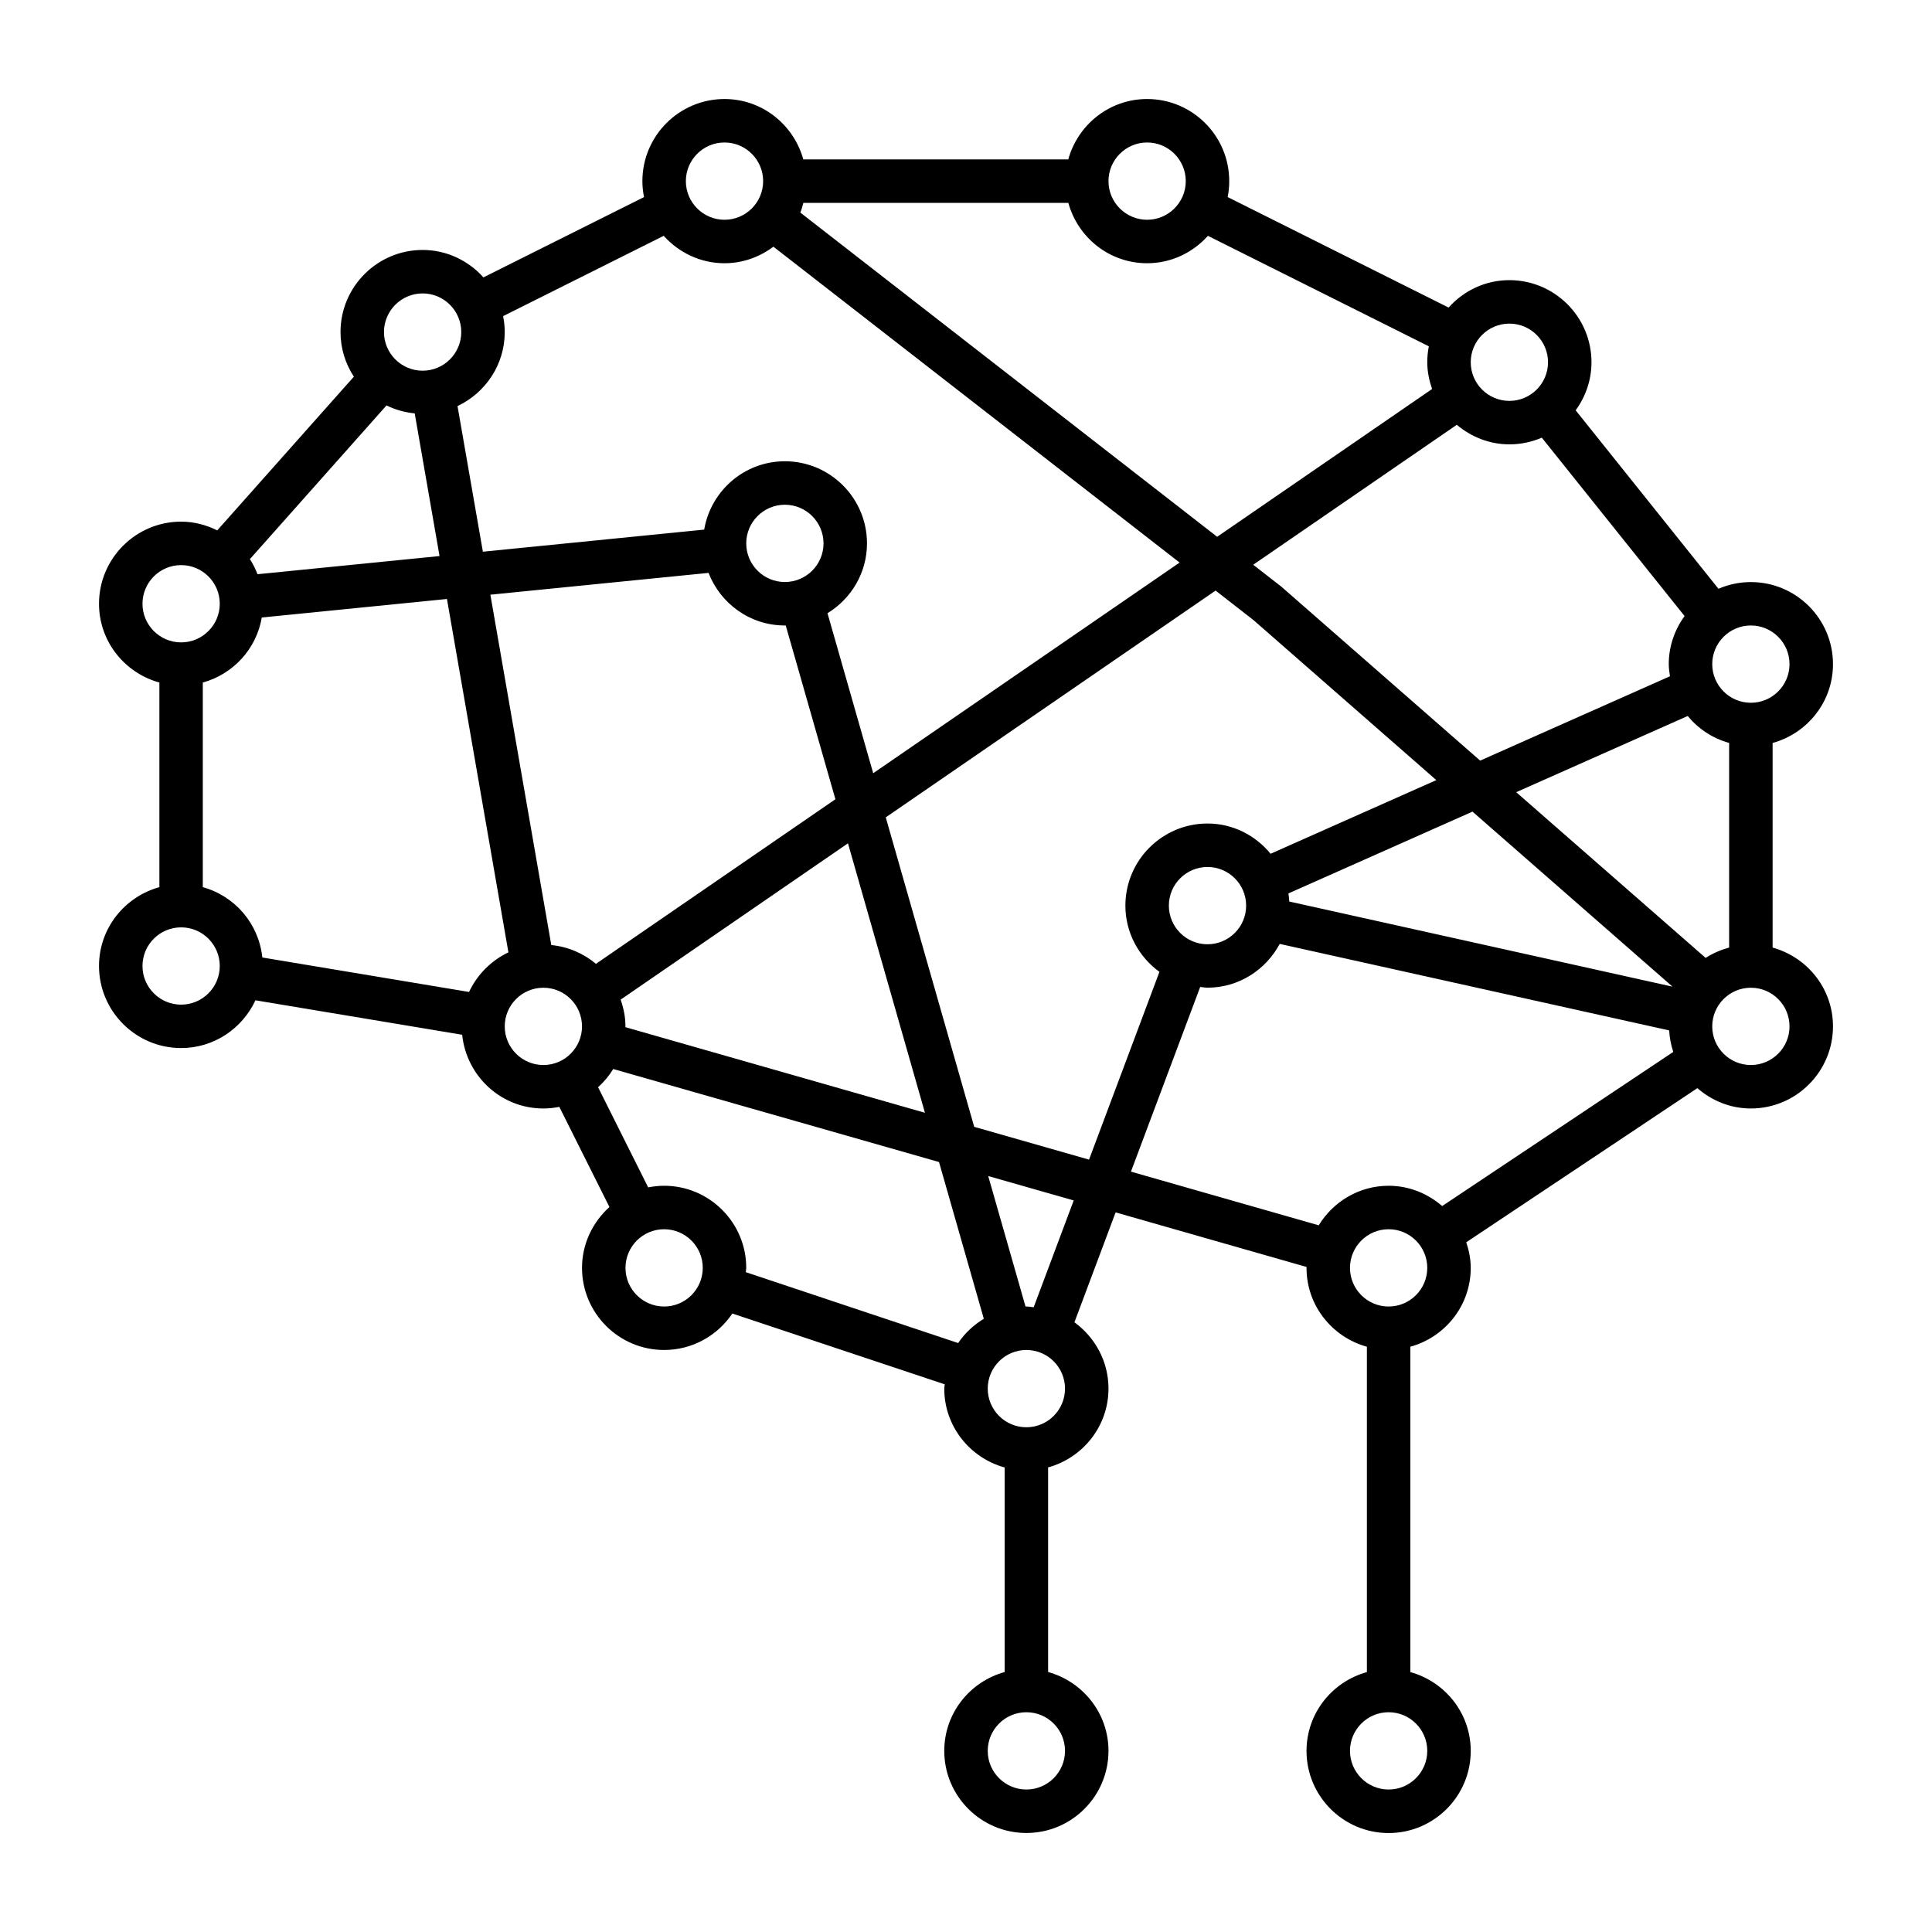
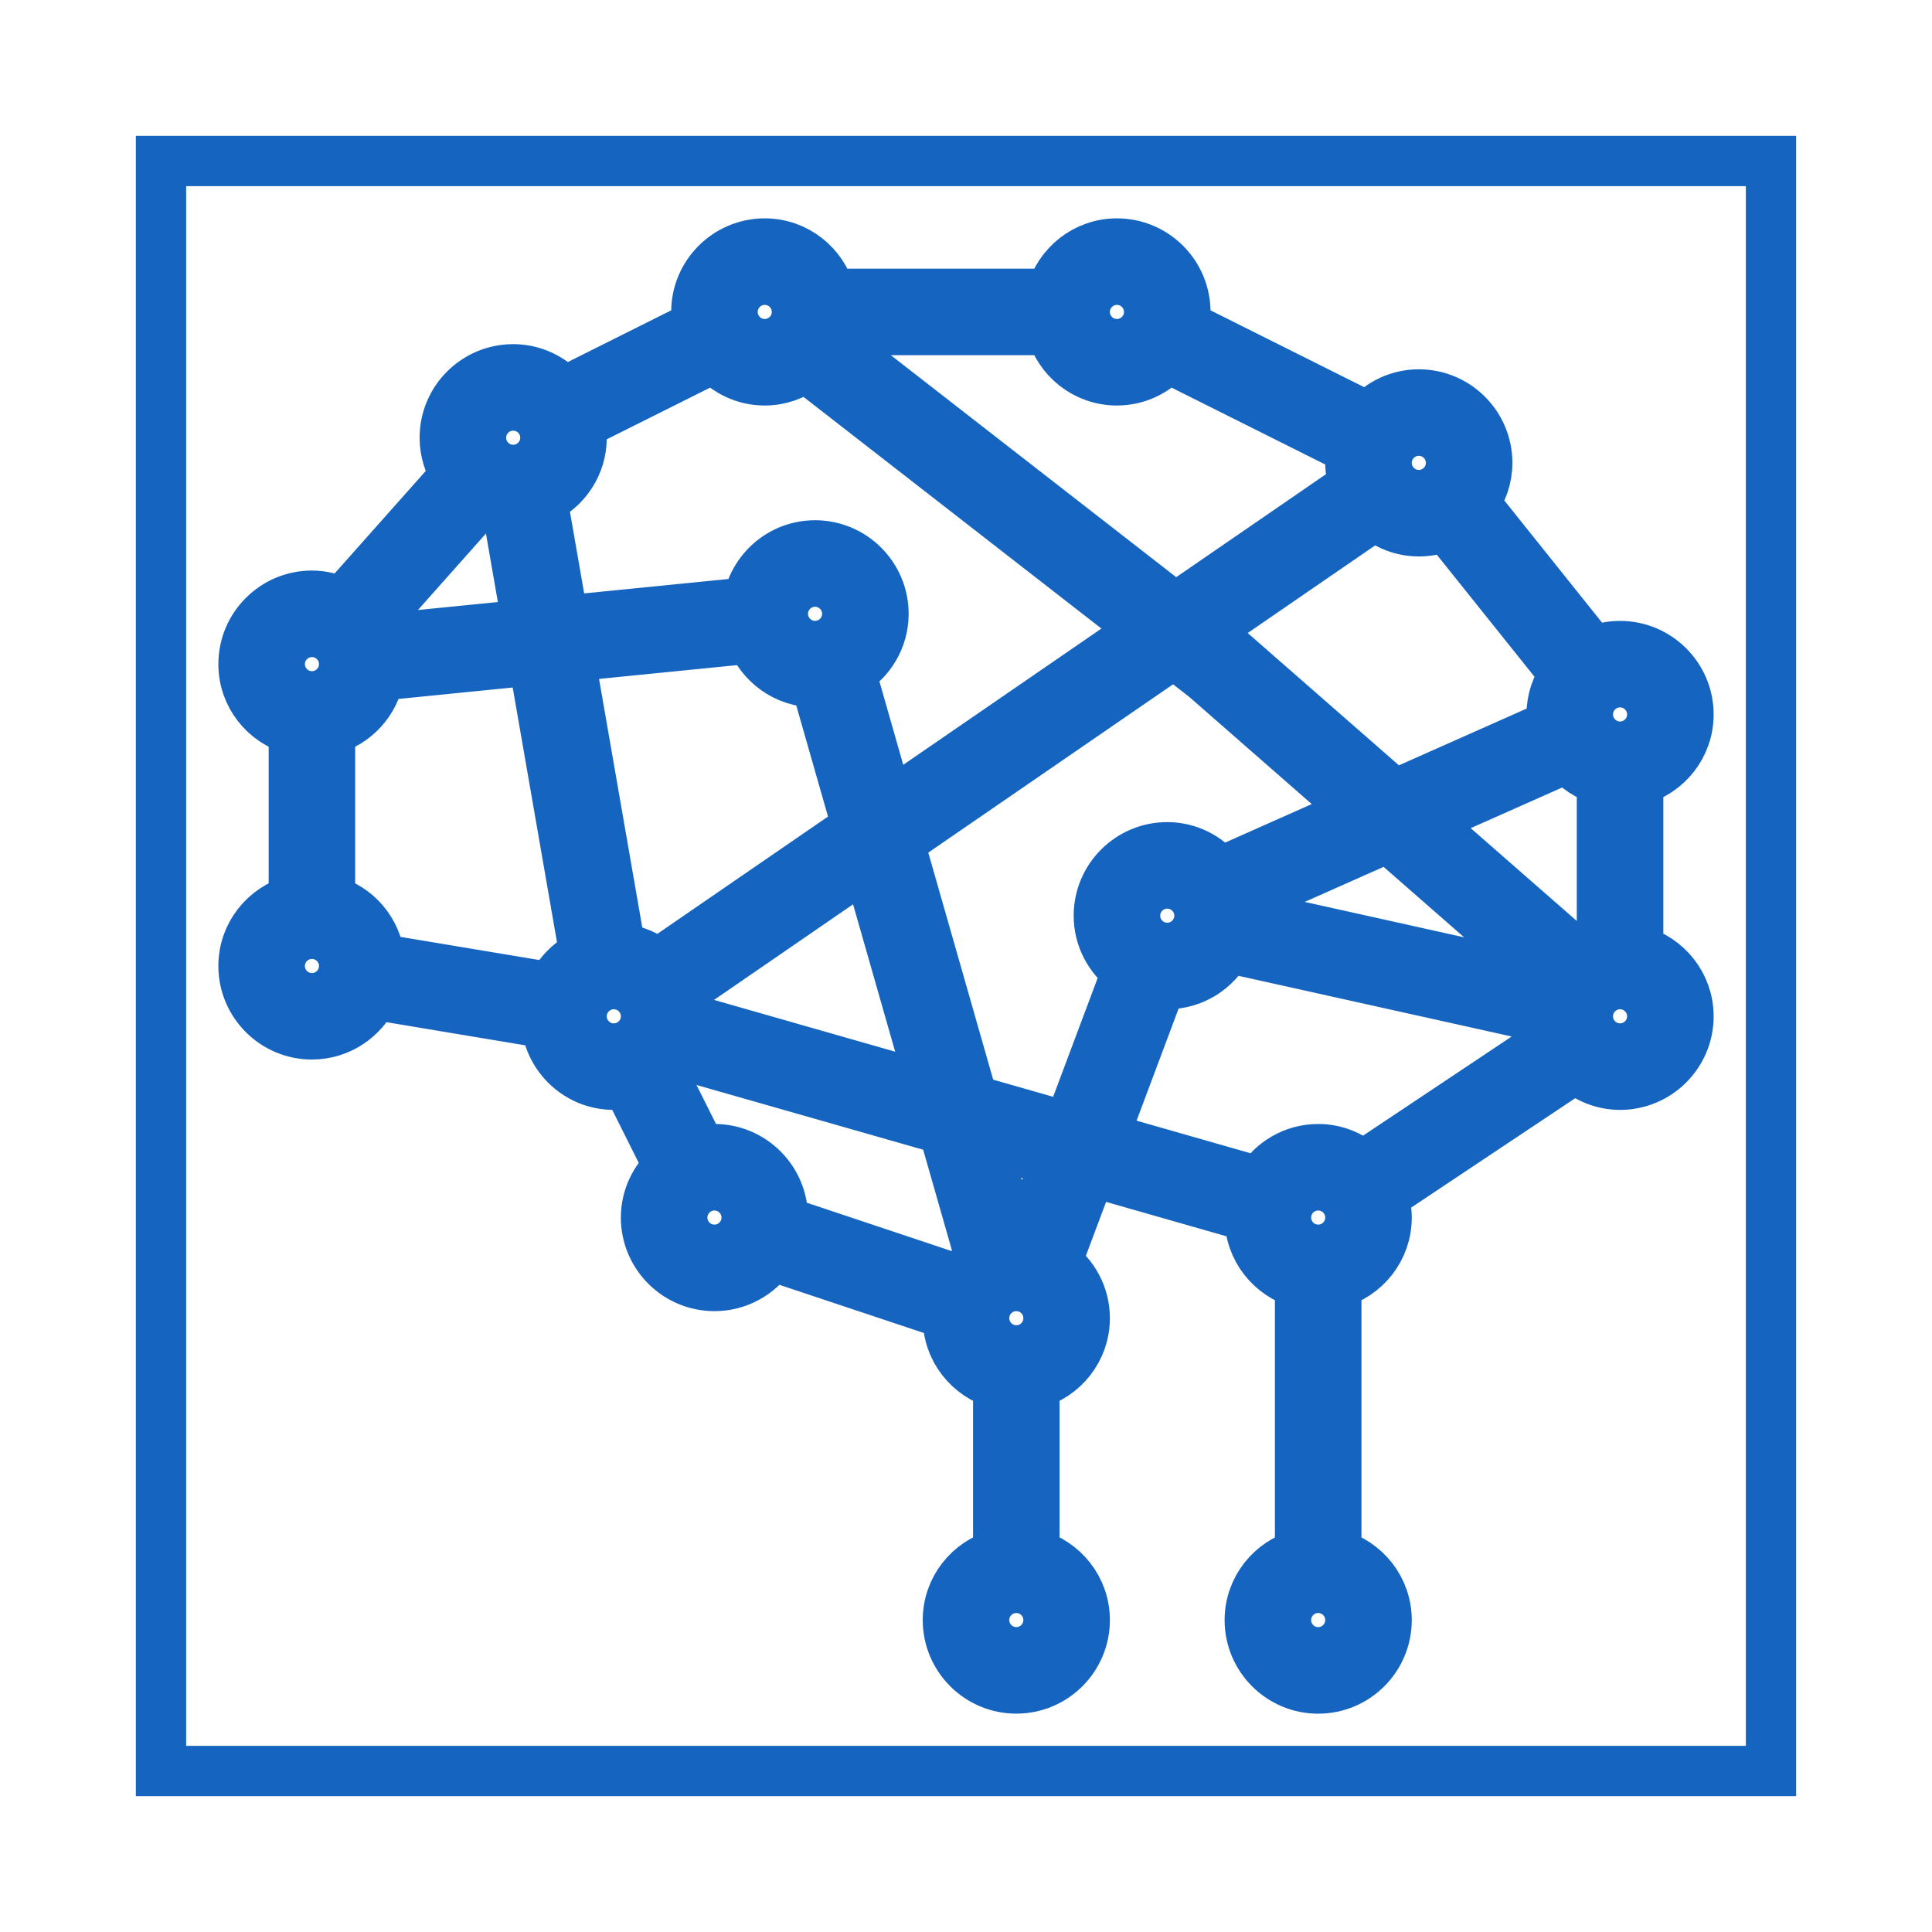
- <svg xmlns="http://www.w3.org/2000/svg" fill="#000000" version="1.1" id="Layer_1" viewBox="0 0 32 32" xml:space="preserve">
-   <path id="machine--learning--03_1_" d="M29.36,15.695v-3.389c0.575-0.159,1-0.681,1-1.305c0-0.75-0.61-1.36-1.36-1.36  c-0.191,0-0.372,0.04-0.537,0.111l-2.365-2.956C26.261,6.572,26.36,6.298,26.36,6c0-0.75-0.61-1.36-1.36-1.36  c-0.401,0-0.758,0.177-1.007,0.454l-3.659-1.83C20.351,3.179,20.36,3.091,20.36,3c0-0.75-0.61-1.36-1.36-1.36  c-0.625,0-1.147,0.425-1.306,1h-4.389c-0.159-0.575-0.681-1-1.305-1c-0.75,0-1.36,0.61-1.36,1.36c0,0.091,0.01,0.179,0.027,0.264  l-2.66,1.33C7.758,4.318,7.401,4.14,7,4.14c-0.75,0-1.36,0.61-1.36,1.36c0,0.273,0.082,0.526,0.221,0.739L3.598,8.785  C3.417,8.695,3.216,8.64,3,8.64c-0.75,0-1.36,0.61-1.36,1.36c0,0.625,0.425,1.146,1,1.305v3.389c-0.575,0.159-1,0.681-1,1.305  c0,0.75,0.61,1.36,1.36,1.36c0.546,0,1.014-0.325,1.231-0.791l3.424,0.571C7.726,17.824,8.298,18.36,9,18.36  c0.091,0,0.179-0.01,0.264-0.027l0.83,1.659C9.818,20.242,9.64,20.599,9.64,21c0,0.75,0.61,1.36,1.36,1.36  c0.47,0,0.885-0.24,1.13-0.604l3.518,1.173C15.646,22.953,15.64,22.976,15.64,23c0,0.625,0.425,1.147,1,1.306v3.388  c-0.575,0.159-1,0.681-1,1.306c0,0.75,0.61,1.36,1.36,1.36s1.36-0.61,1.36-1.36c0-0.624-0.425-1.147-1-1.306v-3.389  c0.575-0.159,1-0.681,1-1.306c0-0.452-0.224-0.85-0.564-1.098l0.682-1.82l3.163,0.904c0,0.005-0.001,0.01-0.001,0.015  c0,0.624,0.425,1.147,1,1.306v5.389c-0.575,0.159-1,0.681-1,1.306c0,0.75,0.61,1.36,1.36,1.36s1.36-0.61,1.36-1.36  c0-0.624-0.425-1.147-1-1.306v-5.389c0.575-0.159,1-0.681,1-1.306c0-0.149-0.03-0.29-0.074-0.424l3.828-2.553  C28.353,18.231,28.66,18.36,29,18.36c0.75,0,1.36-0.61,1.36-1.36C30.36,16.376,29.935,15.854,29.36,15.695z M21.354,14.932  c-0.002-0.045-0.007-0.09-0.014-0.134l3.049-1.355l3.313,2.899L21.354,14.932z M20,15.64c-0.353,0-0.64-0.287-0.64-0.64  s0.287-0.64,0.64-0.64s0.64,0.287,0.64,0.64S20.353,15.64,20,15.64z M20,13.64c-0.75,0-1.36,0.61-1.36,1.36  c0,0.452,0.224,0.85,0.564,1.097l-1.166,3.11l-1.902-0.543l-1.465-5.126l5.463-3.756l0.628,0.489l3.028,2.65l-2.745,1.22  C20.796,13.838,20.423,13.64,20,13.64z M9.131,15.653L8.122,9.85l3.612-0.361V9.485C11.93,9.995,12.421,10.36,13,10.36  c0.005,0,0.009-0.001,0.014-0.001l0.823,2.879l-3.966,2.726C9.666,15.792,9.412,15.681,9.131,15.653z M13,9.64  c-0.353,0-0.64-0.287-0.64-0.64S12.647,8.36,13,8.36S13.64,8.647,13.64,9S13.353,9.64,13,9.64z M10.28,16.557l3.765-2.589  l1.275,4.463l-4.962-1.418c0-0.005,0.001-0.009,0.001-0.014C10.36,16.844,10.328,16.697,10.28,16.557z M24.129,7.036  C24.366,7.235,24.667,7.36,25,7.36c0.191,0,0.372-0.04,0.537-0.111l2.365,2.955C27.739,10.428,27.64,10.702,27.64,11  c0,0.069,0.01,0.135,0.02,0.201l-3.144,1.397l-3.295-2.883l-0.464-0.361L24.129,7.036z M28.251,15.866l-3.138-2.745l2.841-1.262  c0.176,0.213,0.412,0.371,0.686,0.446v3.389C28.501,15.733,28.369,15.789,28.251,15.866z M29.64,11c0,0.353-0.287,0.64-0.64,0.64  s-0.64-0.287-0.64-0.64s0.287-0.64,0.64-0.64S29.64,10.647,29.64,11z M25,5.36c0.353,0,0.64,0.287,0.64,0.64S25.353,6.64,25,6.64  S24.36,6.353,24.36,6S24.647,5.36,25,5.36z M19,2.36c0.353,0,0.64,0.287,0.64,0.64S19.353,3.64,19,3.64S18.36,3.353,18.36,3  S18.647,2.36,19,2.36z M19,4.36c0.401,0,0.758-0.177,1.007-0.454l3.659,1.83C23.649,5.821,23.64,5.909,23.64,6  c0,0.156,0.032,0.303,0.08,0.443l-3.56,2.448l-6.904-5.37c0.021-0.051,0.035-0.106,0.05-0.161h4.389  C17.853,3.935,18.375,4.36,19,4.36z M12,2.36c0.353,0,0.64,0.287,0.64,0.64S12.353,3.64,12,3.64S11.36,3.353,11.36,3  S11.647,2.36,12,2.36z M10.993,3.906C11.242,4.182,11.599,4.36,12,4.36c0.304,0,0.583-0.104,0.81-0.274l6.728,5.232l-5.075,3.489  l-0.757-2.65C14.096,9.918,14.36,9.491,14.36,9c0-0.75-0.61-1.36-1.36-1.36c-0.673,0-1.229,0.492-1.337,1.135V8.772L7.998,9.138  l-0.42-2.412C8.039,6.508,8.36,6.042,8.36,5.5c0-0.091-0.01-0.179-0.027-0.264L10.993,3.906z M4.265,9.511  C4.231,9.423,4.19,9.339,4.139,9.261l2.263-2.546c0.143,0.071,0.3,0.115,0.467,0.132L7.28,9.21L4.265,9.511z M7,4.86  c0.353,0,0.64,0.287,0.64,0.64S7.353,6.14,7,6.14S6.36,5.853,6.36,5.5S6.647,4.86,7,4.86z M2.36,10c0-0.353,0.287-0.64,0.64-0.64  S3.64,9.647,3.64,10S3.353,10.64,3,10.64S2.36,10.353,2.36,10z M3,16.64c-0.353,0-0.64-0.287-0.64-0.64S2.647,15.36,3,15.36  S3.64,15.647,3.64,16C3.64,16.353,3.353,16.64,3,16.64z M7.769,16.43l-3.424-0.571c-0.059-0.561-0.455-1.018-0.986-1.165v-3.389  c0.503-0.139,0.888-0.556,0.977-1.077l3.067-0.307l1.018,5.853C8.135,15.91,7.904,16.142,7.769,16.43z M8.36,17  c0-0.353,0.287-0.64,0.64-0.64S9.64,16.647,9.64,17S9.353,17.64,9,17.64S8.36,17.353,8.36,17z M11,21.64  c-0.353,0-0.64-0.287-0.64-0.64s0.287-0.64,0.64-0.64s0.64,0.287,0.64,0.64S11.353,21.64,11,21.64z M12.353,21.071  c0.001-0.024,0.007-0.047,0.007-0.071c0-0.75-0.61-1.36-1.36-1.36c-0.091,0-0.179,0.01-0.264,0.027l-0.83-1.659  c0.098-0.088,0.182-0.189,0.251-0.302l5.396,1.541l0.742,2.596c-0.168,0.103-0.315,0.238-0.425,0.402L12.353,21.071z M17.64,29  c0,0.353-0.287,0.64-0.64,0.64c-0.353,0-0.64-0.287-0.64-0.64s0.287-0.64,0.64-0.64C17.353,28.36,17.64,28.647,17.64,29z M17,23.64  c-0.353,0-0.64-0.287-0.64-0.64s0.287-0.64,0.64-0.64c0.353,0,0.64,0.287,0.64,0.64S17.353,23.64,17,23.64z M17.121,21.652  C17.08,21.648,17.041,21.64,17,21.64c-0.005,0-0.009,0.001-0.014,0.001l-0.618-2.162l1.416,0.404L17.121,21.652z M18.732,19.406  l1.147-3.059c0.041,0.004,0.08,0.012,0.121,0.012c0.519,0,0.967-0.296,1.196-0.725l6.451,1.433c0.006,0.124,0.03,0.243,0.068,0.356  l-3.828,2.553C23.647,19.769,23.34,19.64,23,19.64c-0.491,0-0.918,0.264-1.158,0.655L18.732,19.406z M23.64,29  c0,0.353-0.287,0.64-0.64,0.64s-0.64-0.287-0.64-0.64s0.287-0.64,0.64-0.64S23.64,28.647,23.64,29z M23,21.64  c-0.353,0-0.64-0.287-0.64-0.64s0.287-0.64,0.64-0.64s0.64,0.287,0.64,0.64S23.353,21.64,23,21.64z M29,17.64  c-0.353,0-0.64-0.287-0.64-0.64c0-0.353,0.287-0.64,0.64-0.64s0.64,0.287,0.64,0.64C29.64,17.353,29.353,17.64,29,17.64z" />
-   <rect id="_Transparent_Rectangle" style="fill:none;" width="32" height="32" />
+ <svg xmlns="http://www.w3.org/2000/svg" fill="#1565c0" version="1.1" id="Layer_1" viewBox="-3.2 -3.2 38.40 38.40" xml:space="preserve" width="202px" height="202px" stroke="#1565c0" transform="matrix(1, 0, 0, 1, 0, 0)rotate(0)">
+   <g id="SVGRepo_bgCarrier" stroke-width="0" />
+   <g id="SVGRepo_tracerCarrier" stroke-linecap="round" stroke-linejoin="round" />
+   <g id="SVGRepo_iconCarrier">
+     <path id="machine--learning--03_1_" d="M29.36,15.695v-3.389c0.575-0.159,1-0.681,1-1.305c0-0.75-0.61-1.36-1.36-1.36 c-0.191,0-0.372,0.04-0.537,0.111l-2.365-2.956C26.261,6.572,26.36,6.298,26.36,6c0-0.75-0.61-1.36-1.36-1.36 c-0.401,0-0.758,0.177-1.007,0.454l-3.659-1.83C20.351,3.179,20.36,3.091,20.36,3c0-0.75-0.61-1.36-1.36-1.36 c-0.625,0-1.147,0.425-1.306,1h-4.389c-0.159-0.575-0.681-1-1.305-1c-0.75,0-1.36,0.61-1.36,1.36c0,0.091,0.01,0.179,0.027,0.264 l-2.66,1.33C7.758,4.318,7.401,4.14,7,4.14c-0.75,0-1.36,0.61-1.36,1.36c0,0.273,0.082,0.526,0.221,0.739L3.598,8.785 C3.417,8.695,3.216,8.64,3,8.64c-0.75,0-1.36,0.61-1.36,1.36c0,0.625,0.425,1.146,1,1.305v3.389c-0.575,0.159-1,0.681-1,1.305 c0,0.75,0.61,1.36,1.36,1.36c0.546,0,1.014-0.325,1.231-0.791l3.424,0.571C7.726,17.824,8.298,18.36,9,18.36 c0.091,0,0.179-0.01,0.264-0.027l0.83,1.659C9.818,20.242,9.64,20.599,9.64,21c0,0.75,0.61,1.36,1.36,1.36 c0.47,0,0.885-0.24,1.13-0.604l3.518,1.173C15.646,22.953,15.64,22.976,15.64,23c0,0.625,0.425,1.147,1,1.306v3.388 c-0.575,0.159-1,0.681-1,1.306c0,0.75,0.61,1.36,1.36,1.36s1.36-0.61,1.36-1.36c0-0.624-0.425-1.147-1-1.306v-3.389 c0.575-0.159,1-0.681,1-1.306c0-0.452-0.224-0.85-0.564-1.098l0.682-1.82l3.163,0.904c0,0.005-0.001,0.01-0.001,0.015 c0,0.624,0.425,1.147,1,1.306v5.389c-0.575,0.159-1,0.681-1,1.306c0,0.75,0.61,1.36,1.36,1.36s1.36-0.61,1.36-1.36 c0-0.624-0.425-1.147-1-1.306v-5.389c0.575-0.159,1-0.681,1-1.306c0-0.149-0.03-0.29-0.074-0.424l3.828-2.553 C28.353,18.231,28.66,18.36,29,18.36c0.75,0,1.36-0.61,1.36-1.36C30.36,16.376,29.935,15.854,29.36,15.695z M21.354,14.932 c-0.002-0.045-0.007-0.09-0.014-0.134l3.049-1.355l3.313,2.899L21.354,14.932z M20,15.64c-0.353,0-0.64-0.287-0.64-0.64 s0.287-0.64,0.64-0.64s0.64,0.287,0.64,0.64S20.353,15.64,20,15.64z M20,13.64c-0.75,0-1.36,0.61-1.36,1.36 c0,0.452,0.224,0.85,0.564,1.097l-1.166,3.11l-1.902-0.543l-1.465-5.126l5.463-3.756l0.628,0.489l3.028,2.65l-2.745,1.22 C20.796,13.838,20.423,13.64,20,13.64z M9.131,15.653L8.122,9.85l3.612-0.361V9.485C11.93,9.995,12.421,10.36,13,10.36 c0.005,0,0.009-0.001,0.014-0.001l0.823,2.879l-3.966,2.726C9.666,15.792,9.412,15.681,9.131,15.653z M13,9.64 c-0.353,0-0.64-0.287-0.64-0.64S12.647,8.36,13,8.36S13.64,8.647,13.64,9S13.353,9.64,13,9.64z M10.28,16.557l3.765-2.589 l1.275,4.463l-4.962-1.418c0-0.005,0.001-0.009,0.001-0.014C10.36,16.844,10.328,16.697,10.28,16.557z M24.129,7.036 C24.366,7.235,24.667,7.36,25,7.36c0.191,0,0.372-0.04,0.537-0.111l2.365,2.955C27.739,10.428,27.64,10.702,27.64,11 c0,0.069,0.01,0.135,0.02,0.201l-3.144,1.397l-3.295-2.883l-0.464-0.361L24.129,7.036z M28.251,15.866l-3.138-2.745l2.841-1.262 c0.176,0.213,0.412,0.371,0.686,0.446v3.389C28.501,15.733,28.369,15.789,28.251,15.866z M29.64,11c0,0.353-0.287,0.64-0.64,0.64 s-0.64-0.287-0.64-0.64s0.287-0.64,0.64-0.64S29.64,10.647,29.64,11z M25,5.36c0.353,0,0.64,0.287,0.64,0.64S25.353,6.64,25,6.64 S24.36,6.353,24.36,6S24.647,5.36,25,5.36z M19,2.36c0.353,0,0.64,0.287,0.64,0.64S19.353,3.64,19,3.64S18.36,3.353,18.36,3 S18.647,2.36,19,2.36z M19,4.36c0.401,0,0.758-0.177,1.007-0.454l3.659,1.83C23.649,5.821,23.64,5.909,23.64,6 c0,0.156,0.032,0.303,0.08,0.443l-3.56,2.448l-6.904-5.37c0.021-0.051,0.035-0.106,0.05-0.161h4.389 C17.853,3.935,18.375,4.36,19,4.36z M12,2.36c0.353,0,0.64,0.287,0.64,0.64S12.353,3.64,12,3.64S11.36,3.353,11.36,3 S11.647,2.36,12,2.36z M10.993,3.906C11.242,4.182,11.599,4.36,12,4.36c0.304,0,0.583-0.104,0.81-0.274l6.728,5.232l-5.075,3.489 l-0.757-2.65C14.096,9.918,14.36,9.491,14.36,9c0-0.75-0.61-1.36-1.36-1.36c-0.673,0-1.229,0.492-1.337,1.135V8.772L7.998,9.138 l-0.42-2.412C8.039,6.508,8.36,6.042,8.36,5.5c0-0.091-0.01-0.179-0.027-0.264L10.993,3.906z M4.265,9.511 C4.231,9.423,4.19,9.339,4.139,9.261l2.263-2.546c0.143,0.071,0.3,0.115,0.467,0.132L7.28,9.21L4.265,9.511z M7,4.86 c0.353,0,0.64,0.287,0.64,0.64S7.353,6.14,7,6.14S6.36,5.853,6.36,5.5S6.647,4.86,7,4.86z M2.36,10c0-0.353,0.287-0.64,0.64-0.64 S3.64,9.647,3.64,10S3.353,10.64,3,10.64S2.36,10.353,2.36,10z M3,16.64c-0.353,0-0.64-0.287-0.64-0.64S2.647,15.36,3,15.36 S3.64,15.647,3.64,16C3.64,16.353,3.353,16.64,3,16.64z M7.769,16.43l-3.424-0.571c-0.059-0.561-0.455-1.018-0.986-1.165v-3.389 c0.503-0.139,0.888-0.556,0.977-1.077l3.067-0.307l1.018,5.853C8.135,15.91,7.904,16.142,7.769,16.43z M8.36,17 c0-0.353,0.287-0.64,0.64-0.64S9.64,16.647,9.64,17S9.353,17.64,9,17.64S8.36,17.353,8.36,17z M11,21.64 c-0.353,0-0.64-0.287-0.64-0.64s0.287-0.64,0.64-0.64s0.64,0.287,0.64,0.64S11.353,21.64,11,21.64z M12.353,21.071 c0.001-0.024,0.007-0.047,0.007-0.071c0-0.75-0.61-1.36-1.36-1.36c-0.091,0-0.179,0.01-0.264,0.027l-0.83-1.659 c0.098-0.088,0.182-0.189,0.251-0.302l5.396,1.541l0.742,2.596c-0.168,0.103-0.315,0.238-0.425,0.402L12.353,21.071z M17.64,29 c0,0.353-0.287,0.64-0.64,0.64c-0.353,0-0.64-0.287-0.64-0.64s0.287-0.64,0.64-0.64C17.353,28.36,17.64,28.647,17.64,29z M17,23.64 c-0.353,0-0.64-0.287-0.64-0.64s0.287-0.64,0.64-0.64c0.353,0,0.64,0.287,0.64,0.64S17.353,23.64,17,23.64z M17.121,21.652 C17.08,21.648,17.041,21.64,17,21.64c-0.005,0-0.009,0.001-0.014,0.001l-0.618-2.162l1.416,0.404L17.121,21.652z M18.732,19.406 l1.147-3.059c0.041,0.004,0.08,0.012,0.121,0.012c0.519,0,0.967-0.296,1.196-0.725l6.451,1.433c0.006,0.124,0.03,0.243,0.068,0.356 l-3.828,2.553C23.647,19.769,23.34,19.64,23,19.64c-0.491,0-0.918,0.264-1.158,0.655L18.732,19.406z M23.64,29 c0,0.353-0.287,0.64-0.64,0.64s-0.64-0.287-0.64-0.64s0.287-0.64,0.64-0.64S23.64,28.647,23.64,29z M23,21.64 c-0.353,0-0.64-0.287-0.64-0.64s0.287-0.64,0.64-0.64s0.64,0.287,0.64,0.64S23.353,21.64,23,21.64z M29,17.64 c-0.353,0-0.64-0.287-0.64-0.64c0-0.353,0.287-0.64,0.64-0.64s0.64,0.287,0.64,0.64C29.64,17.353,29.353,17.64,29,17.64z" />
+     <rect id="_Transparent_Rectangle" style="fill:none;" width="32" height="32" />
+   </g>
</svg>
